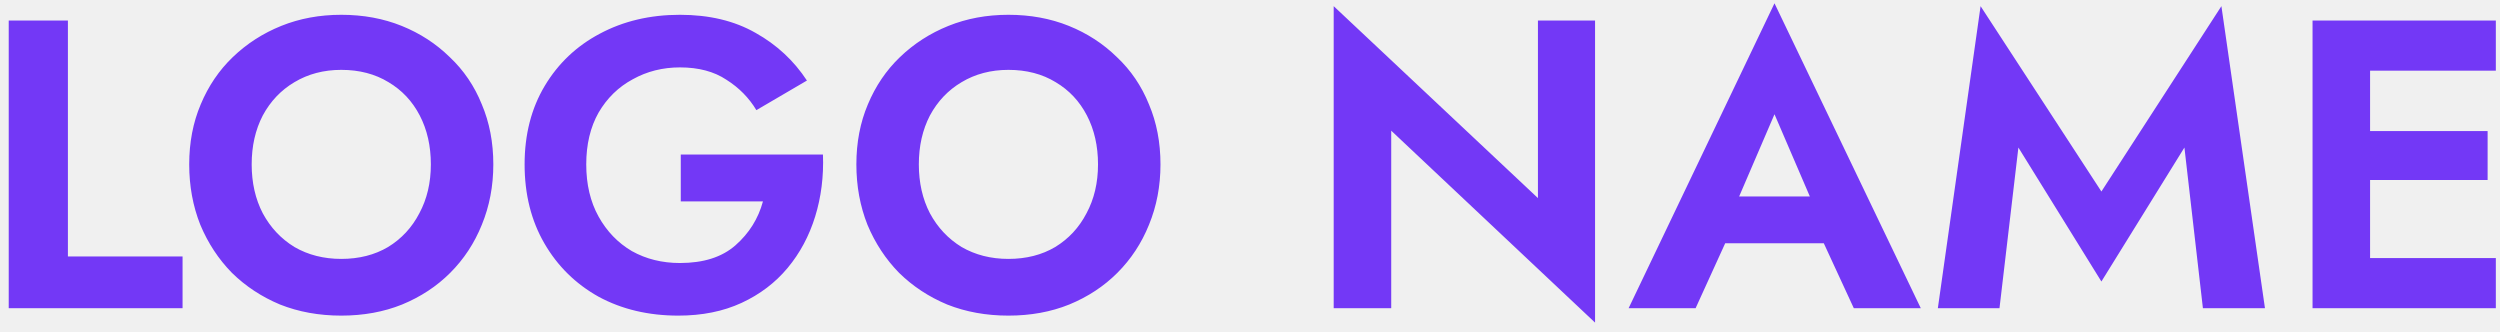
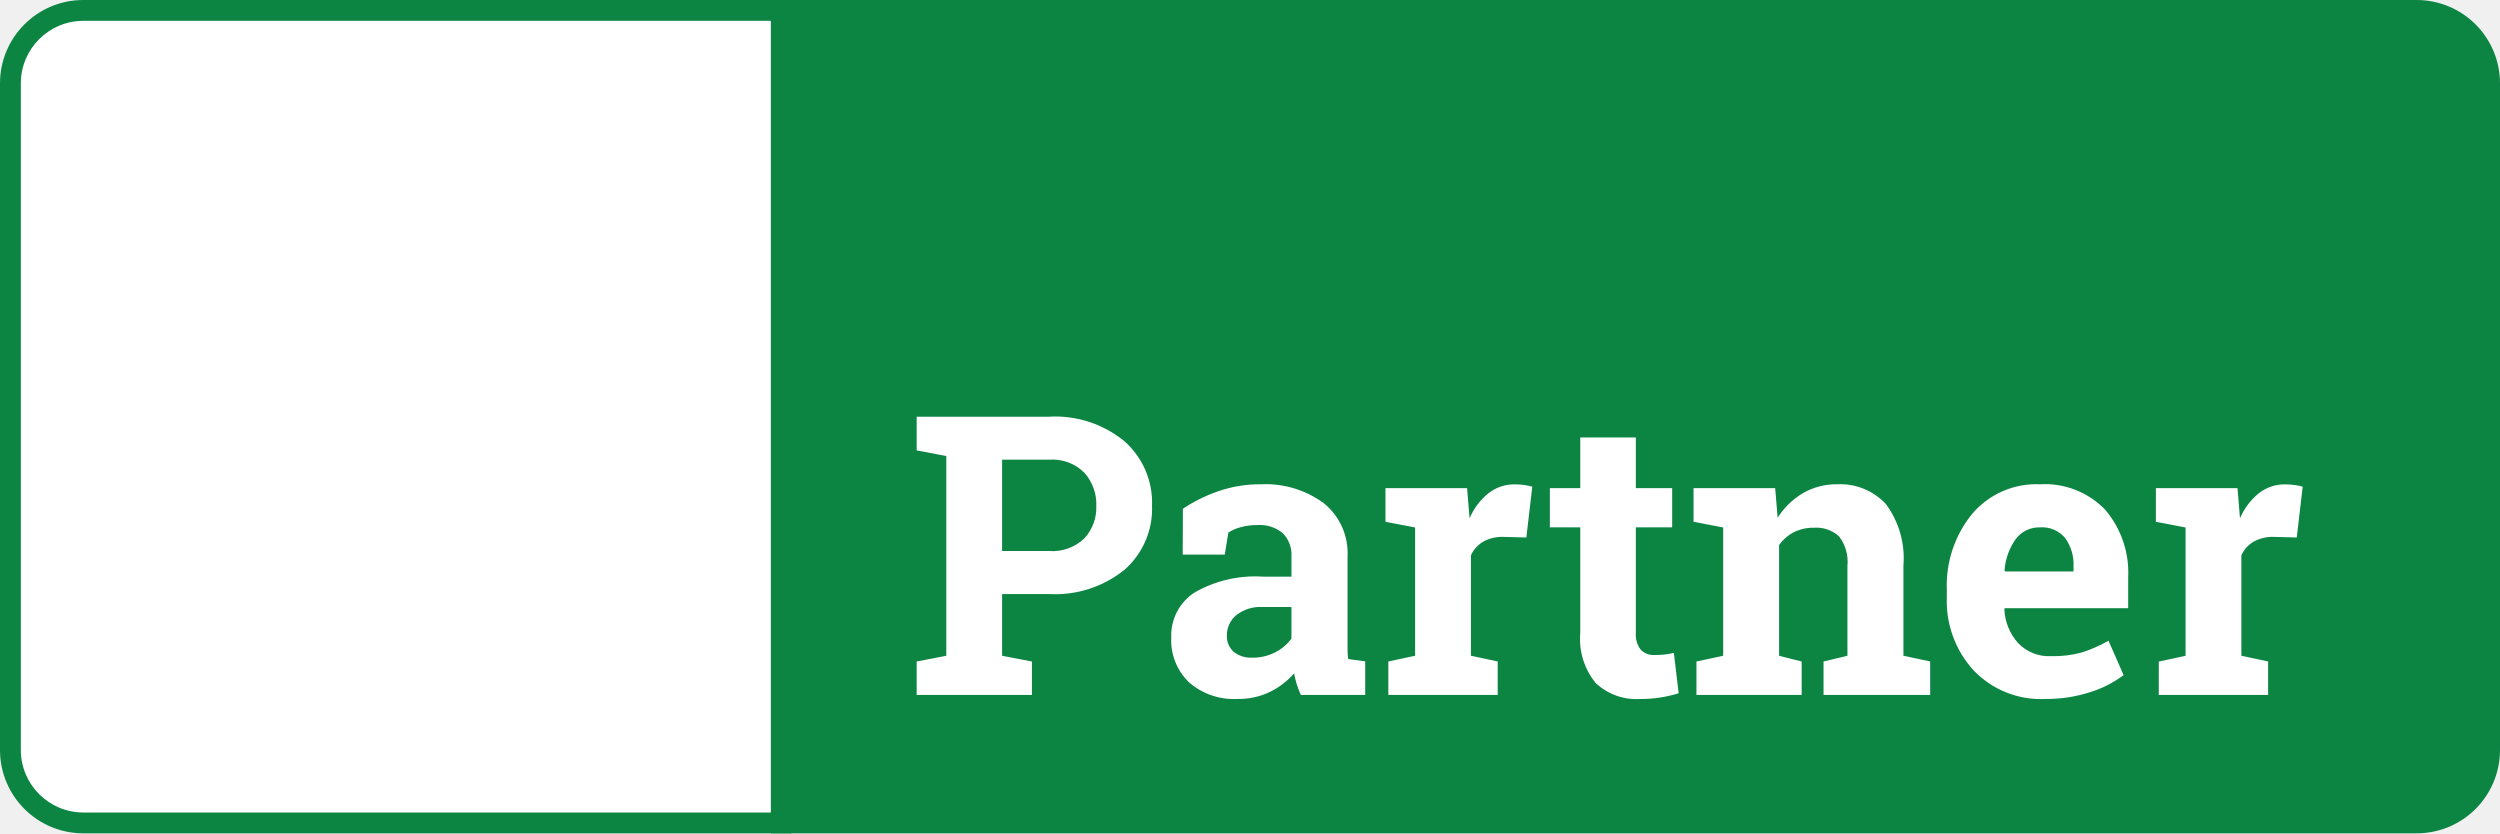
- <svg xmlns="http://www.w3.org/2000/svg" width="219" height="29" viewBox="0 0 219 29" fill="none">
-   <path d="M0.764 1.8H5.948V22.464H15.992V27H0.764V1.8ZM16.575 14.4C16.575 12.48 16.911 10.728 17.583 9.144C18.255 7.536 19.191 6.156 20.391 5.004C21.615 3.828 23.031 2.916 24.639 2.268C26.247 1.62 27.999 1.296 29.895 1.296C31.815 1.296 33.579 1.62 35.187 2.268C36.795 2.916 38.199 3.828 39.399 5.004C40.623 6.156 41.559 7.536 42.207 9.144C42.879 10.728 43.215 12.48 43.215 14.4C43.215 16.296 42.879 18.06 42.207 19.692C41.559 21.3 40.635 22.704 39.435 23.904C38.259 25.08 36.855 26.004 35.223 26.676C33.615 27.324 31.839 27.648 29.895 27.648C27.951 27.648 26.163 27.324 24.531 26.676C22.923 26.004 21.519 25.08 20.319 23.904C19.143 22.704 18.219 21.3 17.547 19.692C16.899 18.06 16.575 16.296 16.575 14.4ZM22.047 14.4C22.047 16.008 22.371 17.436 23.019 18.684C23.691 19.932 24.615 20.916 25.791 21.636C26.991 22.332 28.359 22.68 29.895 22.68C31.455 22.68 32.823 22.332 33.999 21.636C35.175 20.916 36.087 19.932 36.735 18.684C37.407 17.436 37.743 16.008 37.743 14.4C37.743 12.792 37.419 11.364 36.771 10.116C36.123 8.868 35.211 7.896 34.035 7.2C32.859 6.48 31.479 6.12 29.895 6.12C28.359 6.12 26.991 6.48 25.791 7.2C24.615 7.896 23.691 8.868 23.019 10.116C22.371 11.364 22.047 12.792 22.047 14.4ZM59.635 17.64V13.536H72.091C72.163 15.456 71.935 17.268 71.407 18.972C70.879 20.676 70.075 22.176 68.995 23.472C67.915 24.768 66.571 25.788 64.963 26.532C63.355 27.276 61.507 27.648 59.419 27.648C56.803 27.648 54.475 27.096 52.435 25.992C50.419 24.864 48.835 23.304 47.683 21.312C46.531 19.32 45.955 17.016 45.955 14.4C45.955 11.784 46.543 9.492 47.719 7.524C48.895 5.556 50.503 4.032 52.543 2.952C54.607 1.848 56.947 1.296 59.563 1.296C62.131 1.296 64.339 1.824 66.187 2.88C68.035 3.912 69.535 5.304 70.687 7.056L66.259 9.648C65.611 8.568 64.735 7.68 63.631 6.984C62.551 6.264 61.195 5.904 59.563 5.904C58.051 5.904 56.671 6.252 55.423 6.948C54.175 7.62 53.179 8.592 52.435 9.864C51.715 11.136 51.355 12.648 51.355 14.4C51.355 16.152 51.715 17.676 52.435 18.972C53.155 20.268 54.127 21.276 55.351 21.996C56.599 22.692 58.003 23.04 59.563 23.04C61.627 23.04 63.247 22.524 64.423 21.492C65.623 20.436 66.427 19.152 66.835 17.64H59.635ZM75.018 14.4C75.018 12.48 75.354 10.728 76.026 9.144C76.698 7.536 77.634 6.156 78.834 5.004C80.058 3.828 81.474 2.916 83.082 2.268C84.69 1.62 86.442 1.296 88.338 1.296C90.258 1.296 92.022 1.62 93.63 2.268C95.238 2.916 96.642 3.828 97.842 5.004C99.066 6.156 100.002 7.536 100.65 9.144C101.322 10.728 101.658 12.48 101.658 14.4C101.658 16.296 101.322 18.06 100.65 19.692C100.002 21.3 99.078 22.704 97.878 23.904C96.702 25.08 95.298 26.004 93.666 26.676C92.058 27.324 90.282 27.648 88.338 27.648C86.394 27.648 84.606 27.324 82.974 26.676C81.366 26.004 79.962 25.08 78.762 23.904C77.586 22.704 76.662 21.3 75.99 19.692C75.342 18.06 75.018 16.296 75.018 14.4ZM80.49 14.4C80.49 16.008 80.814 17.436 81.462 18.684C82.134 19.932 83.058 20.916 84.234 21.636C85.434 22.332 86.802 22.68 88.338 22.68C89.898 22.68 91.266 22.332 92.442 21.636C93.618 20.916 94.53 19.932 95.178 18.684C95.85 17.436 96.186 16.008 96.186 14.4C96.186 12.792 95.862 11.364 95.214 10.116C94.566 8.868 93.654 7.896 92.478 7.2C91.302 6.48 89.922 6.12 88.338 6.12C86.802 6.12 85.434 6.48 84.234 7.2C83.058 7.896 82.134 8.868 81.462 10.116C80.814 11.364 80.49 12.792 80.49 14.4ZM134.723 1.8H139.727V28.26L121.871 11.448V27H116.831V0.54L134.723 17.352V1.8ZM162.394 27L159.766 21.312H151.126L148.534 27H142.666L155.446 0.288L168.262 27H162.394ZM155.446 10.008L152.35 17.208H158.542L155.446 10.008ZM176.811 12.924L175.155 27H169.755L173.499 0.54L184.083 16.776L194.595 0.54L198.411 27H192.975L191.355 12.924L184.083 24.66L176.811 12.924ZM202.579 1.8H218.635V6.192H207.619V11.484H217.915V15.768H207.619V22.608H218.635V27H202.579V1.8Z" fill="#7338F6" />
+ <svg xmlns="http://www.w3.org/2000/svg" width="168" height="56" viewBox="0 0 168 56" fill="none">
+   <path d="M51.8 0H162.4C163.885 0 165.31 0.59 166.36 1.64C167.41 2.69 168 4.115 168 5.6V50.4C168 51.885 167.41 53.31 166.36 54.36C165.31 55.41 163.885 56 162.4 56H51.8V0Z" fill="#0C8543" />
+   <path d="M70.494 28C72.33 27.897 74.138 28.486 75.561 29.651C76.17 30.189 76.653 30.856 76.974 31.603C77.294 32.351 77.446 33.16 77.417 33.972C77.449 34.784 77.3 35.593 76.98 36.34C76.659 37.086 76.177 37.752 75.566 38.289C74.136 39.443 72.329 40.024 70.494 39.92H67.341V44.068L69.345 44.453V46.7H61.6V44.453L63.591 44.068V30.646L61.6 30.267V28.006H70.494V28ZM67.341 37.029H70.494C70.929 37.062 71.365 37.003 71.775 36.855C72.185 36.708 72.56 36.476 72.874 36.175C73.416 35.582 73.703 34.8 73.672 33.998C73.703 33.18 73.417 32.382 72.874 31.77C72.564 31.461 72.191 31.222 71.78 31.07C71.37 30.919 70.931 30.857 70.494 30.89H67.341V37.029ZM87.415 46.7C87.311 46.468 87.221 46.23 87.144 45.987C87.068 45.746 87.008 45.499 86.965 45.249C86.513 45.769 85.96 46.193 85.341 46.495C84.658 46.822 83.909 46.984 83.152 46.97C81.968 47.032 80.806 46.634 79.909 45.858C79.504 45.47 79.187 44.999 78.98 44.477C78.773 43.955 78.68 43.395 78.708 42.834C78.685 42.239 78.817 41.647 79.092 41.118C79.367 40.589 79.774 40.14 80.275 39.816C81.669 39.017 83.268 38.647 84.872 38.751H86.786V37.39C86.803 37.105 86.761 36.819 86.661 36.552C86.562 36.284 86.407 36.04 86.208 35.836C85.732 35.436 85.119 35.238 84.5 35.284C84.114 35.279 83.729 35.328 83.357 35.431C83.072 35.508 82.799 35.627 82.548 35.784L82.303 37.267H79.478L79.491 34.187C80.224 33.7 81.016 33.307 81.847 33.018C82.778 32.693 83.758 32.533 84.743 32.543C86.246 32.472 87.728 32.916 88.943 33.803C89.479 34.232 89.905 34.782 90.185 35.409C90.466 36.035 90.592 36.72 90.555 37.405V43.145C90.555 43.359 90.555 43.56 90.555 43.749C90.558 43.929 90.573 44.109 90.6 44.288L91.742 44.442V46.7H87.415ZM84.165 44.195C84.701 44.202 85.23 44.077 85.705 43.83C86.134 43.615 86.504 43.3 86.785 42.911V40.792H84.872C84.219 40.745 83.573 40.945 83.061 41.352C82.866 41.517 82.71 41.723 82.604 41.955C82.497 42.187 82.443 42.439 82.445 42.694C82.434 42.901 82.469 43.107 82.548 43.298C82.627 43.489 82.748 43.66 82.901 43.799C83.26 44.082 83.709 44.223 84.165 44.195ZM93.297 44.451L95.095 44.066V35.447L93.104 35.064V32.803H98.588L98.755 34.832C99.032 34.178 99.464 33.601 100.015 33.152C100.523 32.752 101.153 32.538 101.8 32.549C102.008 32.549 102.216 32.564 102.423 32.593C102.607 32.617 102.79 32.653 102.969 32.703L102.571 36.119L101.031 36.079C100.557 36.061 100.087 36.172 99.67 36.4C99.311 36.614 99.024 36.932 98.848 37.311V44.066L100.646 44.451V46.7H93.297V44.451ZM109.929 29.399V32.802H112.37V35.435H109.929V42.512C109.89 42.926 110.009 43.34 110.264 43.669C110.381 43.786 110.522 43.878 110.677 43.938C110.831 43.997 110.997 44.024 111.163 44.016C111.388 44.019 111.612 44.009 111.836 43.987C112.028 43.965 112.245 43.929 112.484 43.877L112.805 46.588C112.397 46.713 111.981 46.81 111.559 46.876C111.117 46.943 110.67 46.975 110.223 46.973C109.679 47.008 109.134 46.932 108.62 46.749C108.107 46.566 107.636 46.279 107.237 45.907C106.46 44.961 106.085 43.747 106.194 42.526V35.437H104.15V32.803H106.194V29.4L109.929 29.399ZM114.001 44.453L115.798 44.068V35.447L113.807 35.062V32.801H119.291L119.458 34.791C119.888 34.112 120.473 33.544 121.166 33.135C121.857 32.737 122.642 32.533 123.439 32.544C124.051 32.511 124.663 32.611 125.231 32.84C125.799 33.069 126.31 33.419 126.728 33.867C127.613 35.06 128.033 36.535 127.91 38.016V44.065L129.707 44.45V46.7H122.542V44.453L124.148 44.068V38.031C124.219 37.323 124.019 36.614 123.588 36.047C123.358 35.839 123.088 35.679 122.794 35.579C122.5 35.478 122.189 35.439 121.88 35.463C121.417 35.456 120.959 35.56 120.544 35.766C120.151 35.967 119.812 36.26 119.556 36.62V44.069L121.072 44.454V46.7H114.001V44.453ZM137.427 46.973C136.535 47.013 135.645 46.862 134.817 46.53C133.988 46.197 133.24 45.692 132.623 45.046C131.405 43.712 130.759 41.952 130.826 40.146V39.633C130.753 37.782 131.359 35.969 132.528 34.534C133.086 33.875 133.788 33.353 134.58 33.008C135.371 32.663 136.231 32.504 137.094 32.543C137.901 32.496 138.709 32.623 139.462 32.916C140.216 33.21 140.897 33.662 141.46 34.243C142.547 35.515 143.103 37.157 143.014 38.828V40.87H134.718L134.693 40.947C134.728 41.784 135.053 42.583 135.611 43.208C135.895 43.507 136.239 43.74 136.622 43.893C137.004 44.046 137.415 44.115 137.826 44.094C138.523 44.112 139.22 44.029 139.894 43.847C140.518 43.646 141.121 43.382 141.691 43.057L142.706 45.368C142.033 45.872 141.28 46.257 140.477 46.507C139.493 46.827 138.462 46.983 137.427 46.97V46.973ZM137.092 35.44C136.774 35.429 136.458 35.496 136.172 35.635C135.886 35.774 135.637 35.98 135.449 36.236C135.013 36.855 134.756 37.581 134.704 38.336L134.743 38.401H139.341V38.066C139.375 37.385 139.178 36.713 138.781 36.159C138.577 35.914 138.318 35.72 138.024 35.595C137.731 35.469 137.412 35.415 137.094 35.437L137.092 35.44ZM145.072 44.456L146.87 44.071V35.447L144.876 35.064V32.803H150.36L150.527 34.832C150.804 34.178 151.236 33.601 151.787 33.152C152.295 32.752 152.925 32.538 153.572 32.549C153.78 32.549 153.988 32.564 154.195 32.593C154.379 32.617 154.562 32.653 154.741 32.703L154.343 36.119L152.803 36.079C152.329 36.061 151.859 36.172 151.442 36.4C151.083 36.614 150.796 36.932 150.62 37.311V44.066L152.418 44.451V46.7H145.069L145.072 44.456Z" fill="white" />
+   <path d="M52.5 55.3H5.6C2.898 55.3 0.7 53.102 0.7 50.4V5.6C0.7 2.898 2.898 0.7 5.6 0.7H52.5V55.3Z" fill="white" />
+   <path d="M5.6 1.4C3.284 1.4 1.4 3.284 1.4 5.6V50.4C1.4 52.716 3.284 54.6 5.6 54.6H51.8V1.4H5.6ZM5.6 0H53.2V56H5.6C2.507 56 0 53.493 0 50.4V5.6C0 2.507 2.507 0 5.6 0Z" fill="#0C8543" />
</svg>
